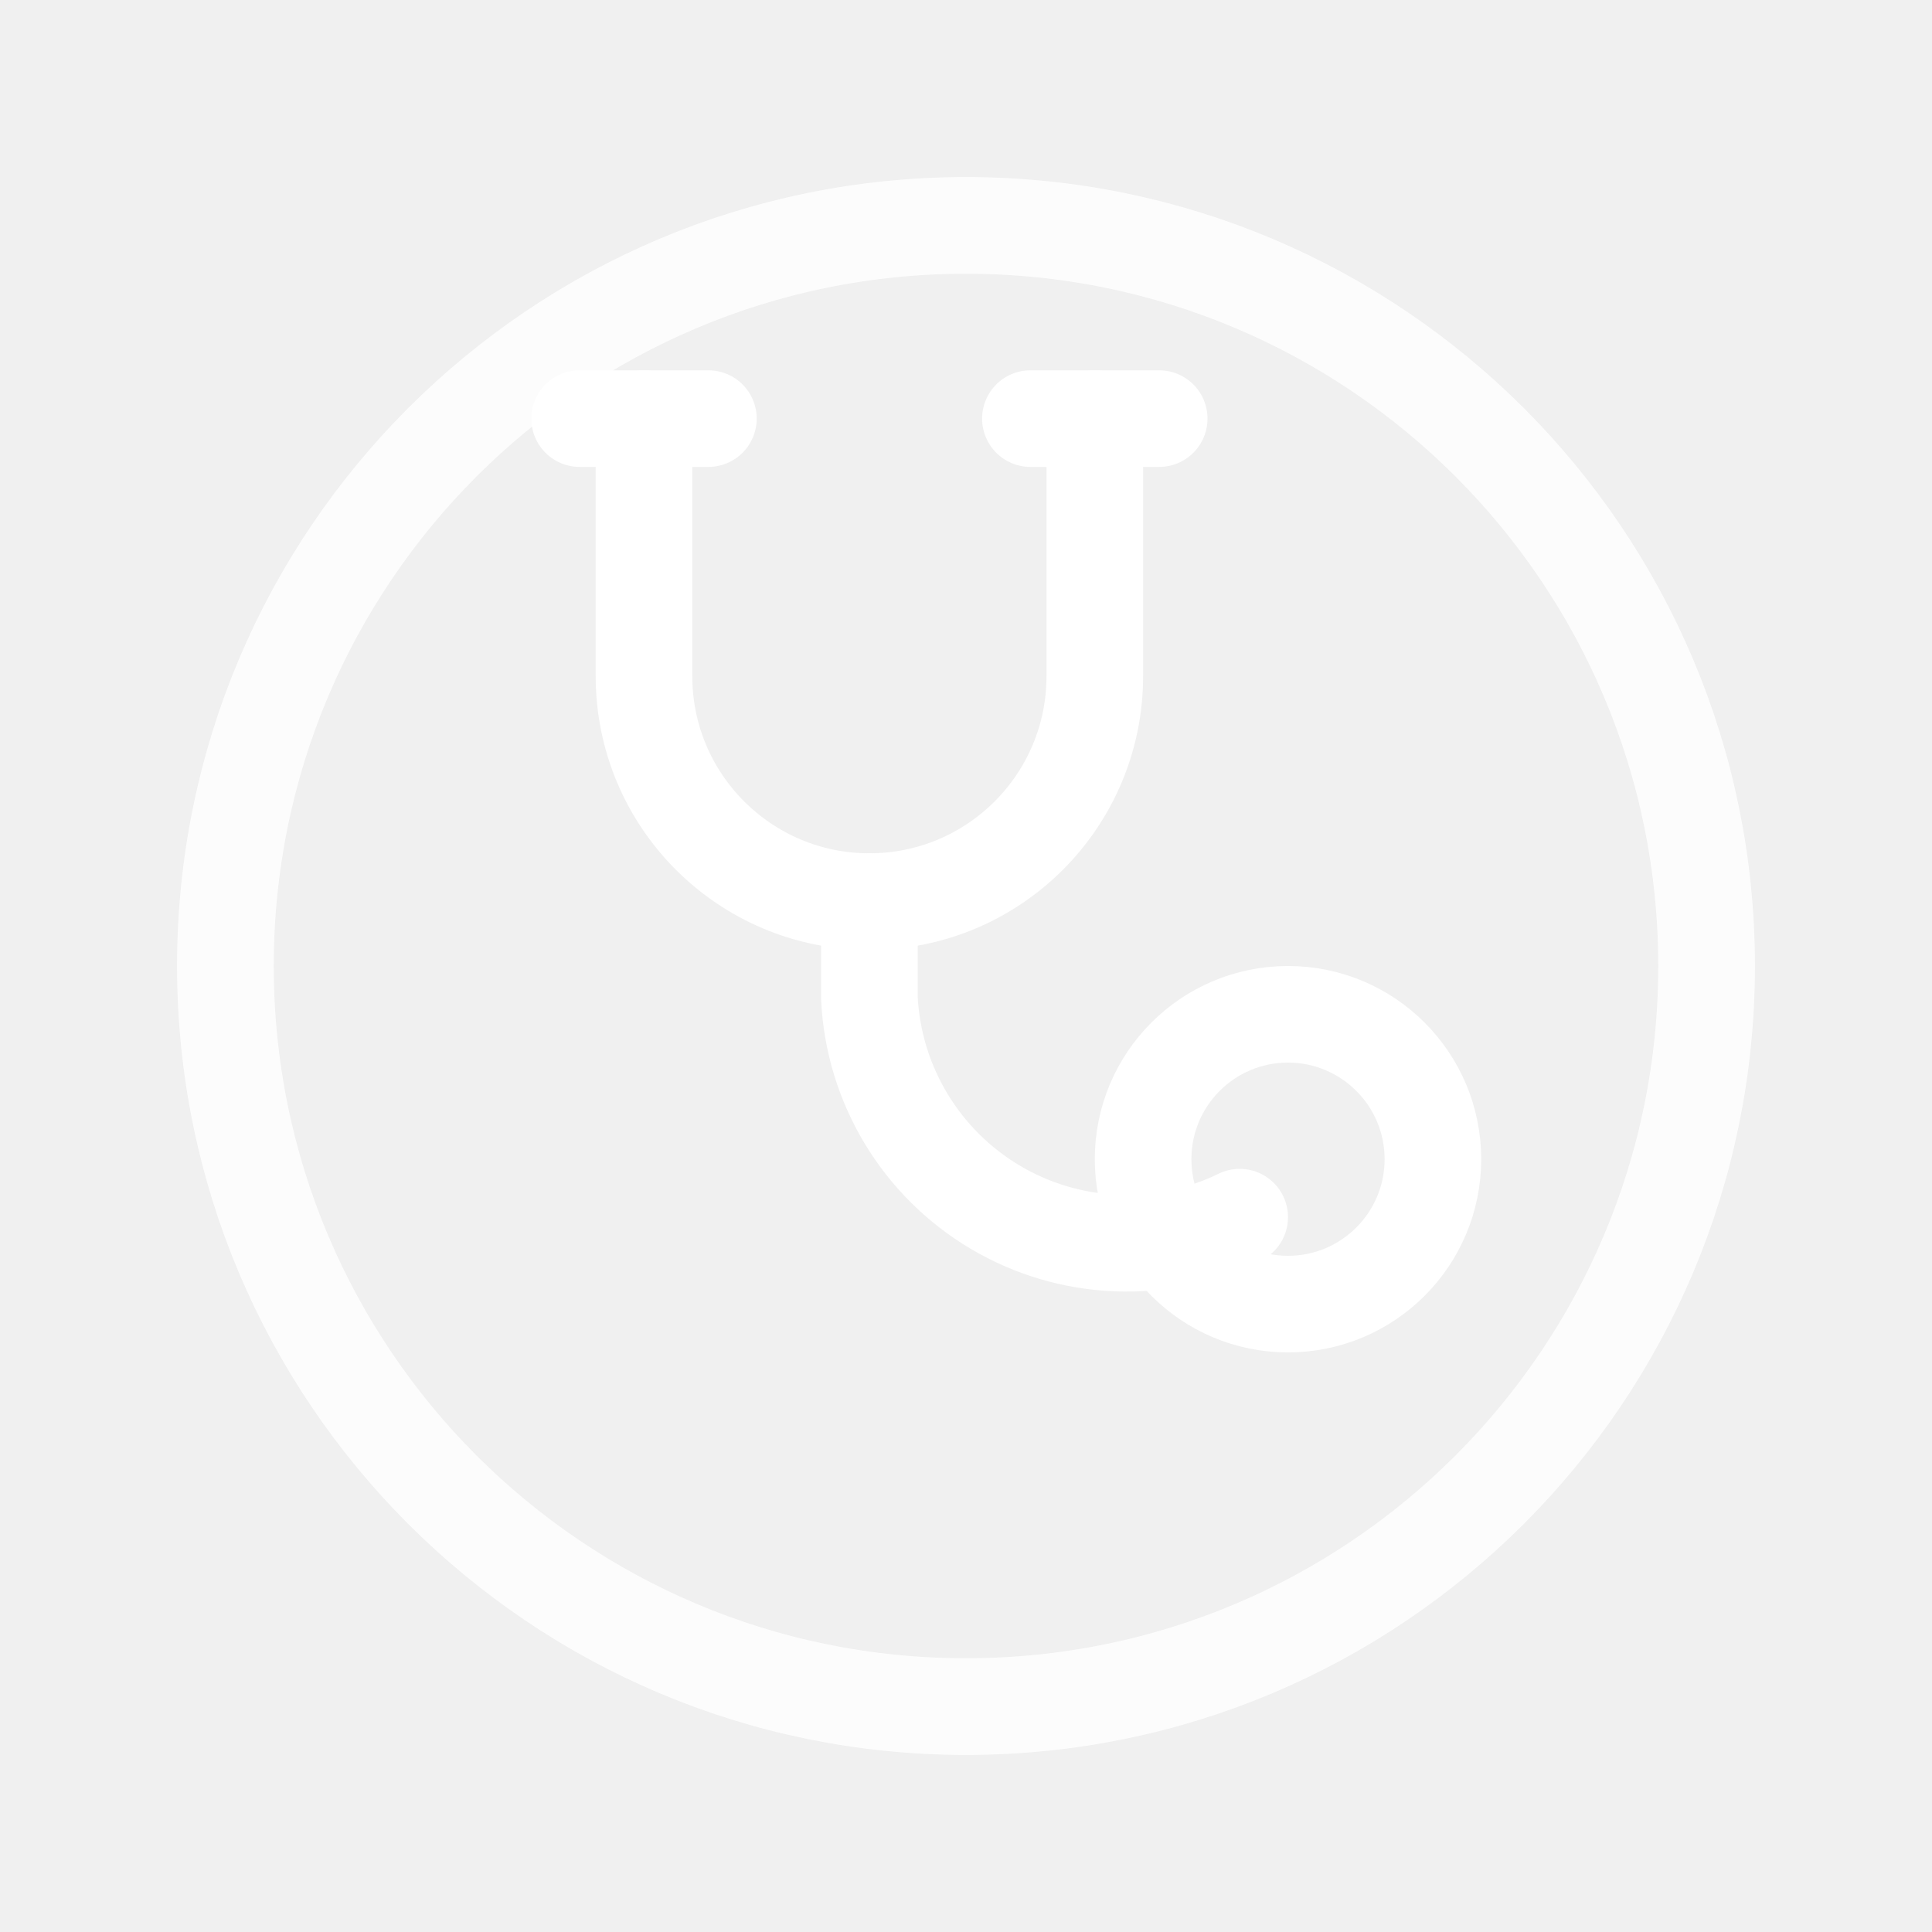
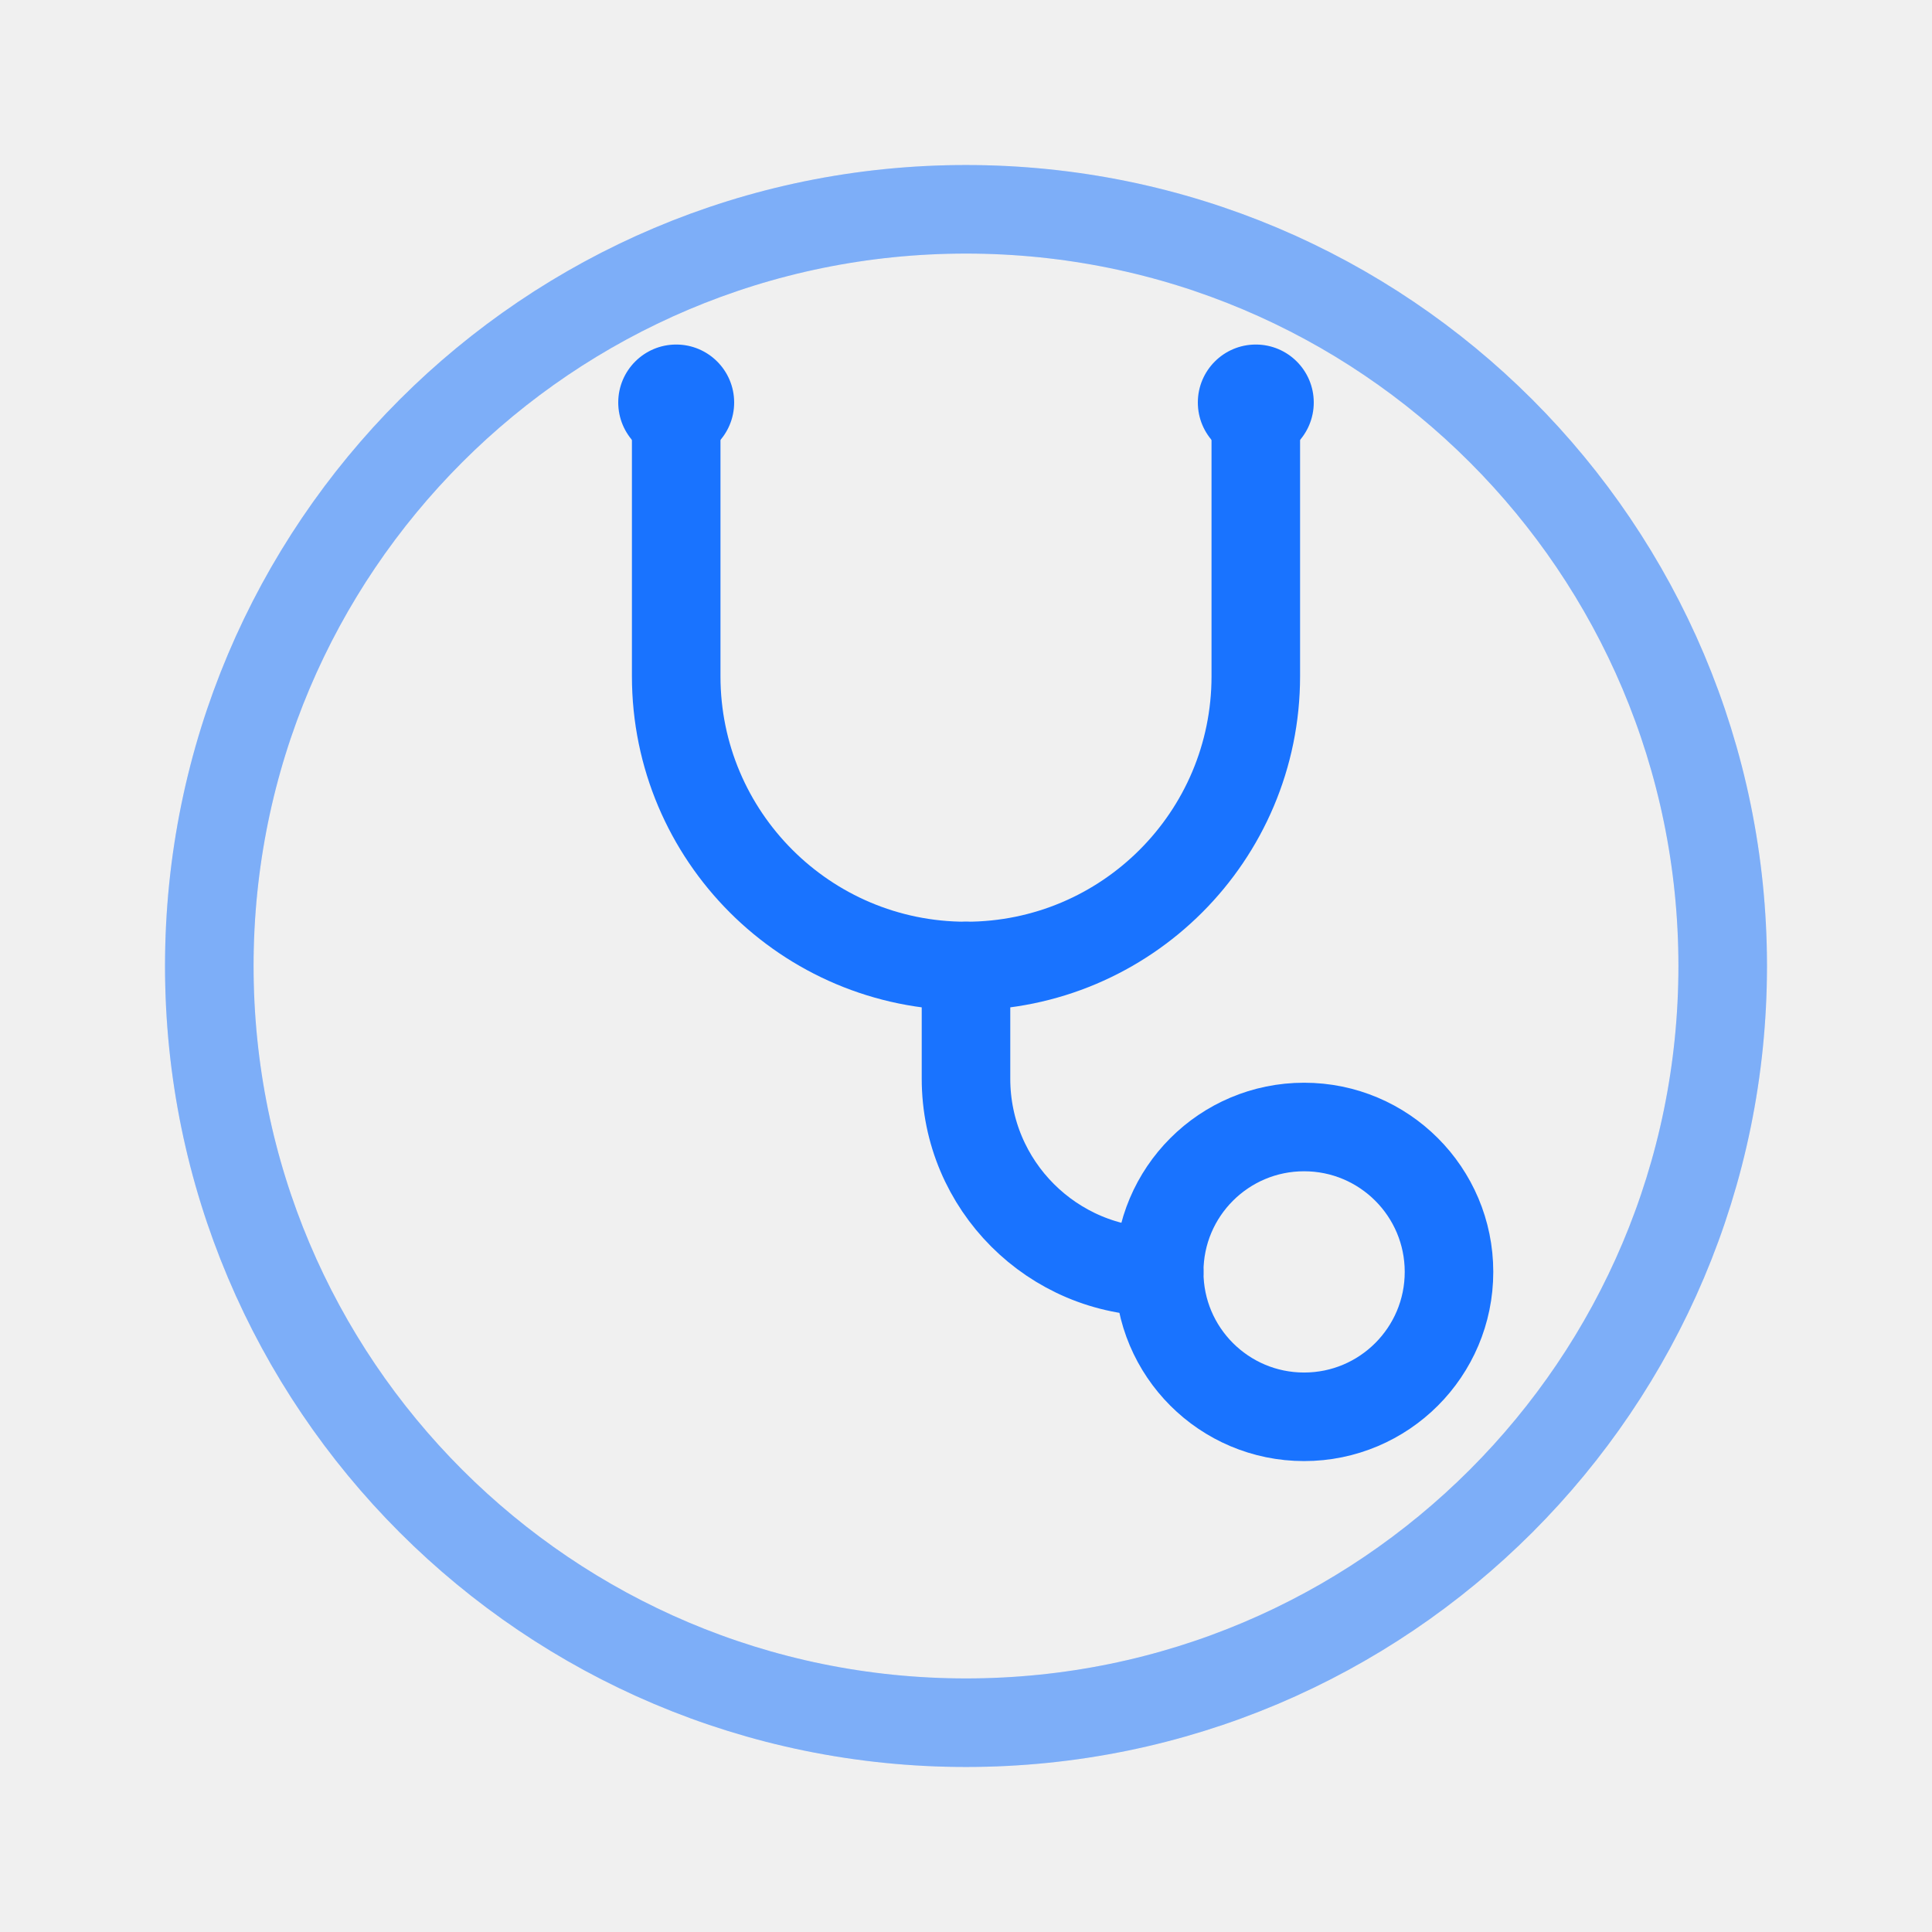
<svg xmlns="http://www.w3.org/2000/svg" viewBox="0 0 120 120" role="img" aria-label="กำลังค้นหาคุณหมอ">
  <style>
-   .s{fill:none;stroke:#fff;stroke-width:6;stroke-linecap:round;stroke-linejoin:round}
-   .f{fill:#fff}
-   .dim{opacity:.55}
+   .s{fill:none;stroke:#1973FF;stroke-width:5.5;stroke-linecap:round;stroke-linejoin:round}
+   .f{fill:#1973FF}
+   .dim{opacity:.32}
  @media (prefers-reduced-motion:reduce){*{animation:none!important}}
-   .ring{transform-origin:60px 60px;animation:sweep 2.4s cubic-bezier(.4,0,.2,1) infinite}
-   .ring2{animation-delay:1.2s}
-   @keyframes sweep{0%{transform:scale(.5);opacity:0}35%{opacity:.7}100%{transform:scale(1.05);opacity:0}}
-   .bell{transform-origin:76px 72px;animation:bob 2.4s ease-in-out infinite}
-   @keyframes bob{0%,100%{transform:translateY(0)}50%{transform:translateY(-4px)}}
+   .sway{transform-origin:60px 26px;animation:sway 3.4s ease-in-out infinite}
+   @keyframes sway{0%,100%{transform:rotate(-2.5deg)}50%{transform:rotate(2.5deg)}}
+   .ring{transform-origin:60px 60px;animation:ring 3.4s ease-out infinite}
+   .ring2{animation-delay:1.7s}
+   @keyframes ring{0%{transform:scale(.5);opacity:0}30%{opacity:.5}100%{transform:scale(1.02);opacity:0}}
</style>
-   <circle class="s dim ring" cx="60" cy="60" r="46" stroke-width="4" />
-   <circle class="s dim ring ring2" cx="60" cy="60" r="46" stroke-width="4" />
-   <path class="s" d="M40 26v16a14 14 0 0 0 28 0V26" />
-   <path class="s" d="M36 26h8M64 26h8" />
-   <g class="bell">
-     <path class="s" d="M54 56v6a16 16 0 0 0 23 13.6" />
-     <circle class="s" cx="80" cy="72" r="9" />
+   <circle class="s dim ring" cx="60" cy="60" r="47" stroke-width="3.5" />
+   <circle class="s dim ring ring2" cx="60" cy="60" r="47" stroke-width="3.5" />
+   <g class="sway">
+     <path class="s" d="M42 27v15a18 18 0 0 0 36 0V27" />
+     <circle class="f" cx="42" cy="25" r="3.6" />
+     <circle class="f" cx="78" cy="25" r="3.6" />
+     <path class="s" d="M60 60v7a12 12 0 0 0 12 12" />
+     <circle class="s" cx="81" cy="79" r="9" />
  </g>
</svg>
